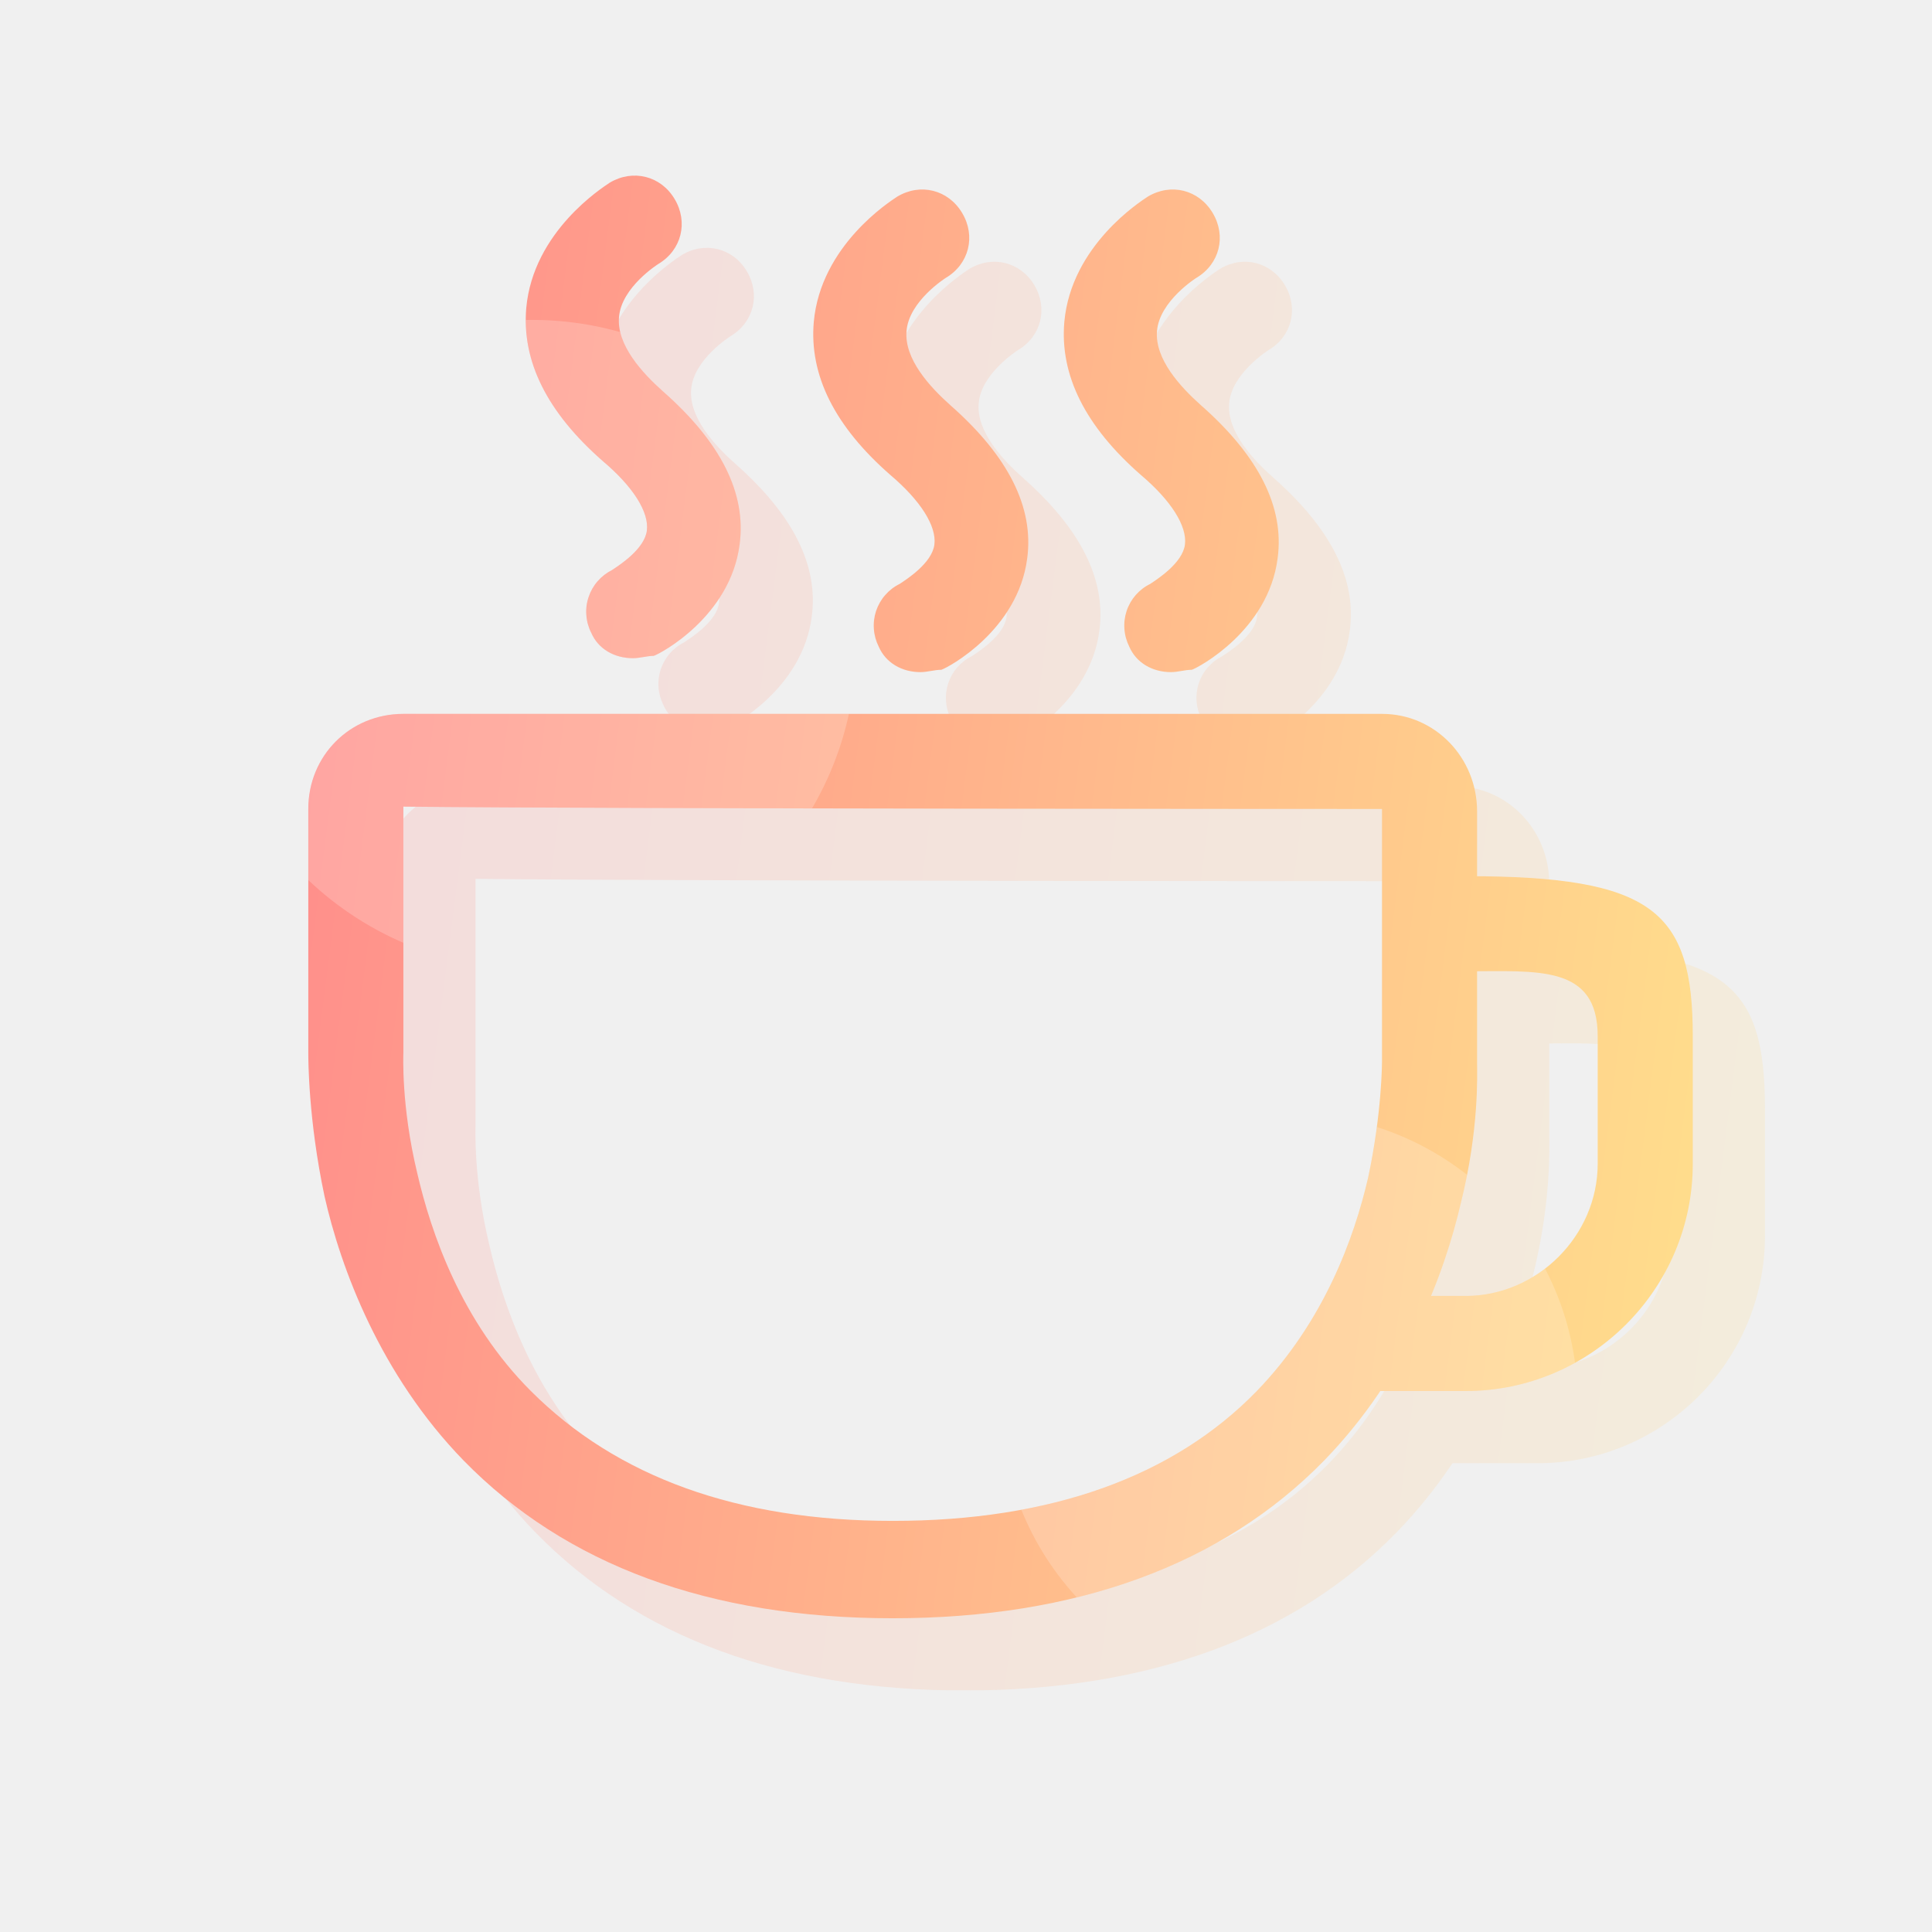
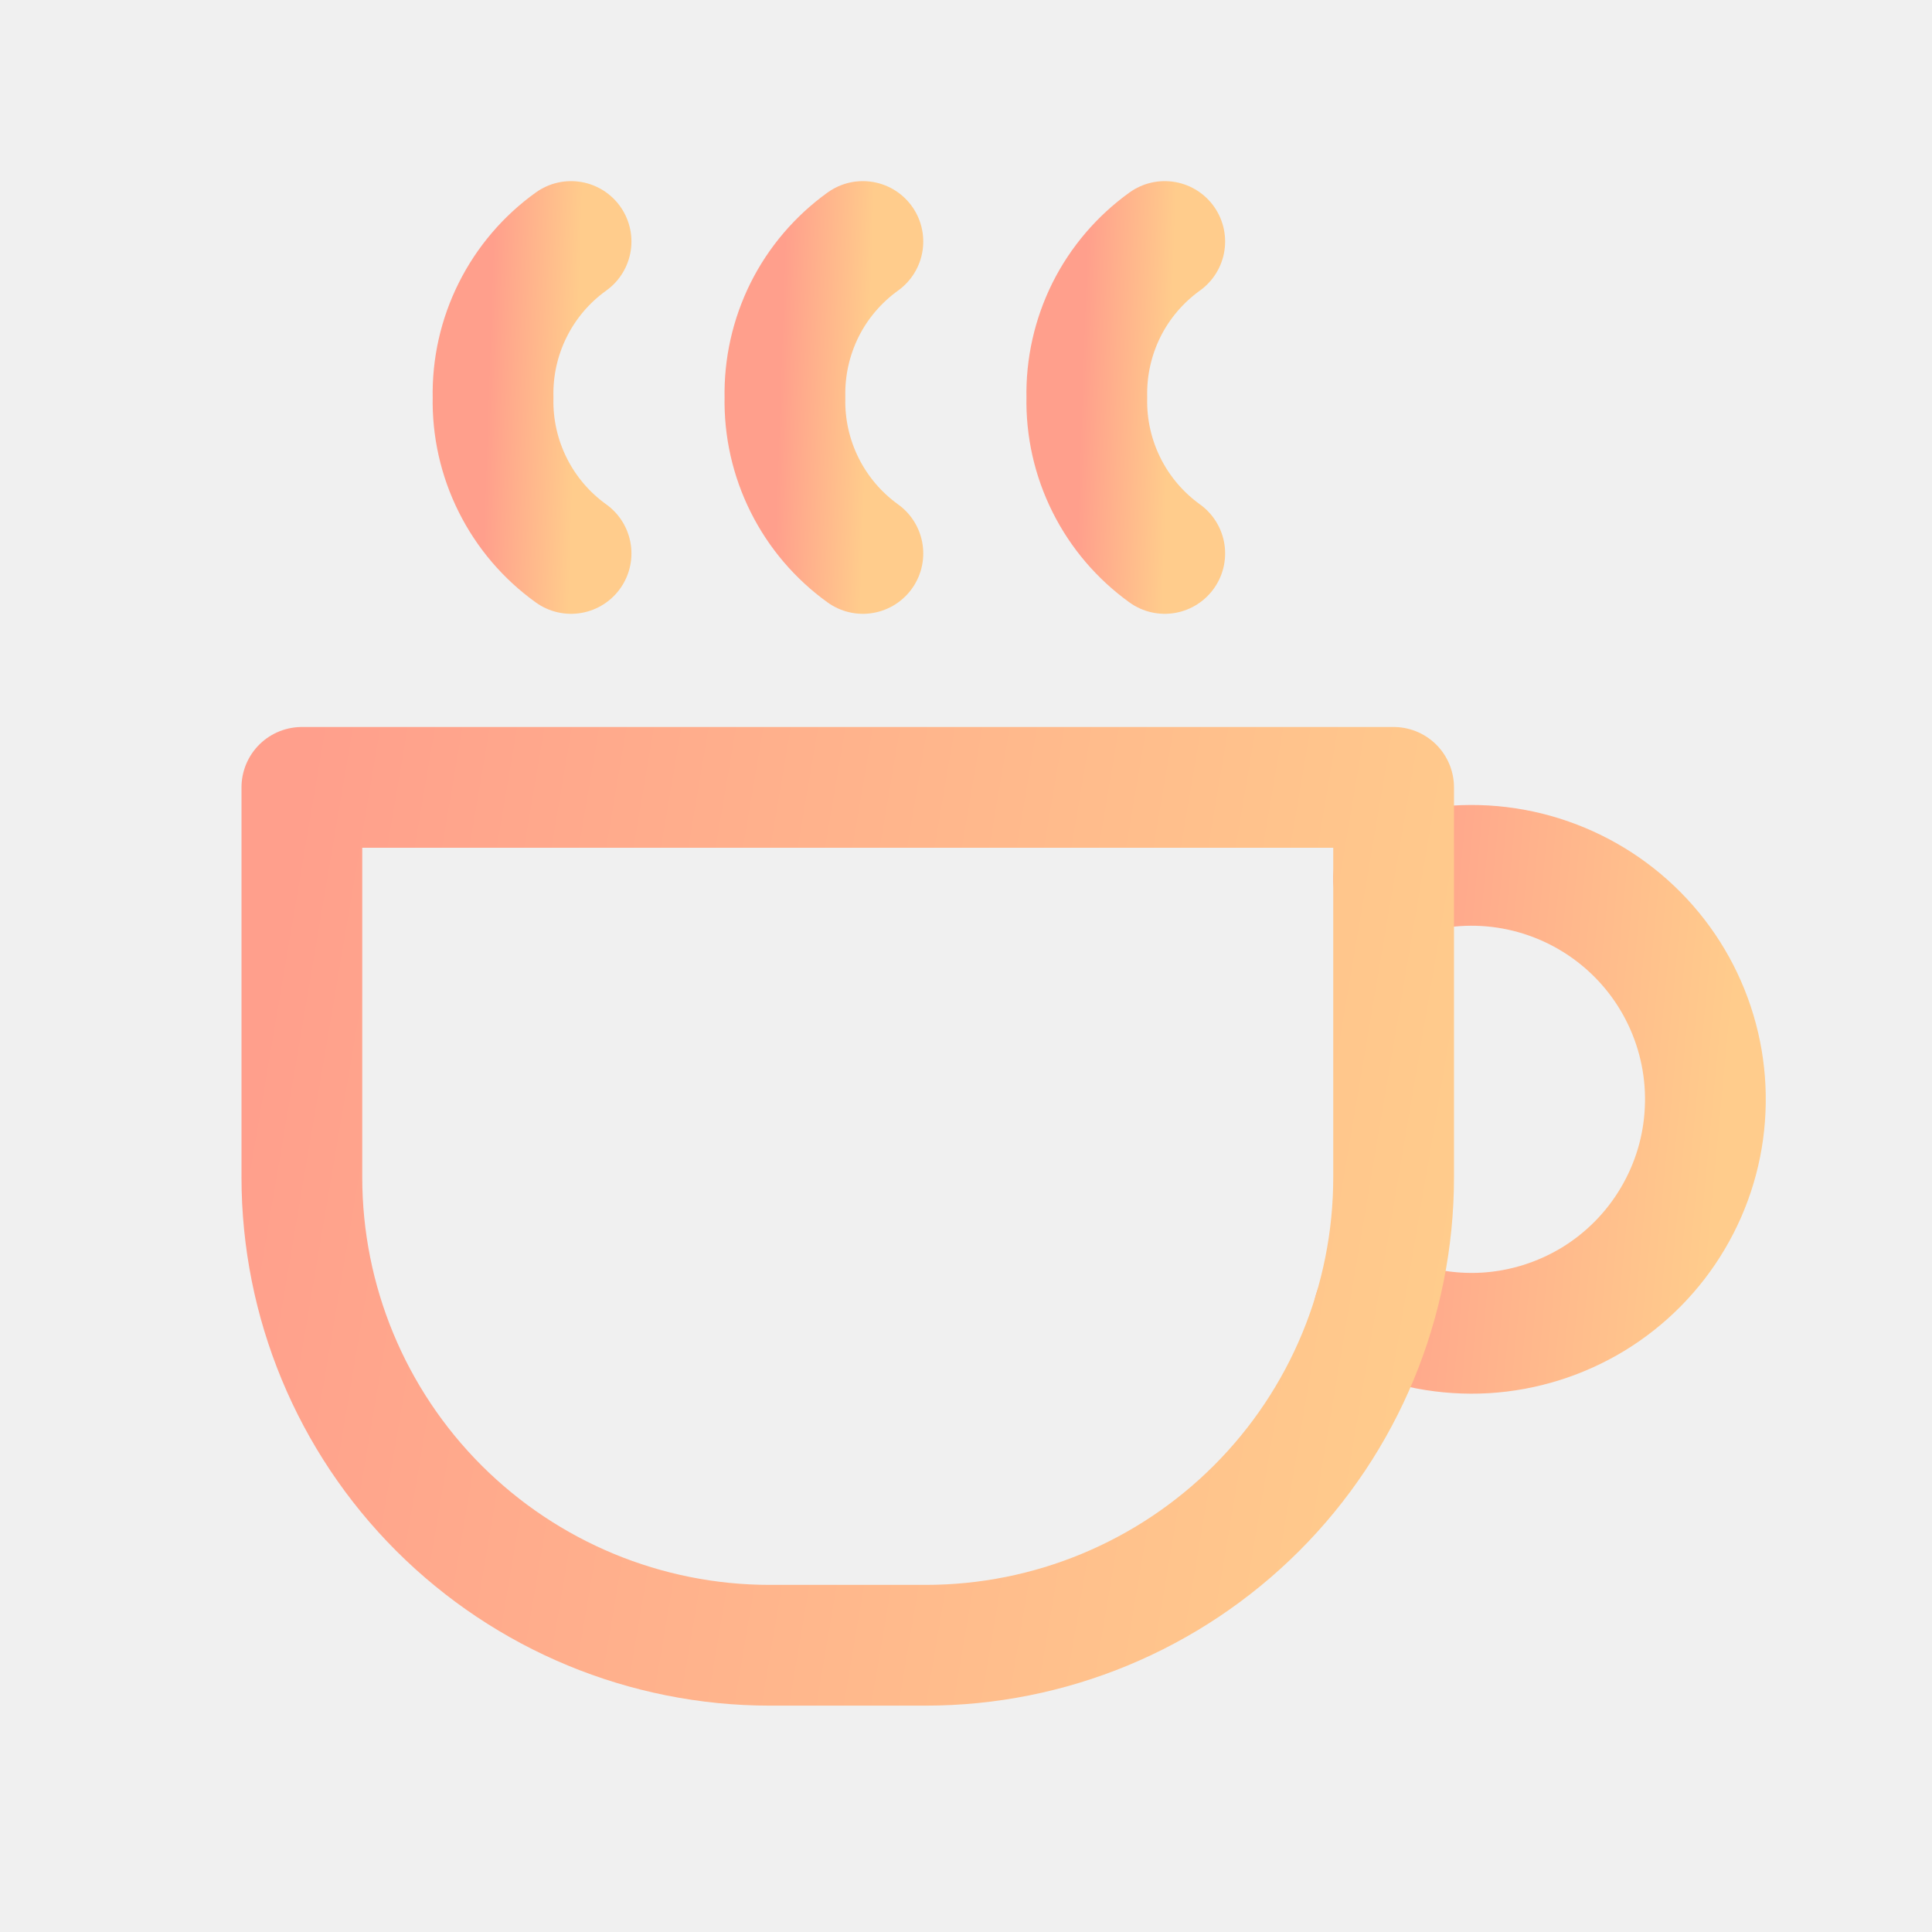
- <svg xmlns="http://www.w3.org/2000/svg" width="28" height="28" viewBox="0 0 28 28" fill="none">
-   <g clip-path="url(#clip0_12572_5334)">
-     <path opacity="0.2" d="M21.075 12.771V16.434C21.075 16.434 21.075 17.174 20.874 18.115C20.672 18.989 20.235 20.199 19.261 21.207C18.052 22.451 16.269 23.089 13.983 23.089C11.732 23.089 9.984 22.451 8.74 21.207C7.732 20.199 7.295 18.922 7.093 18.049C6.858 17.074 6.892 16.334 6.892 16.301V12.737C9.883 12.771 21.075 12.771 21.075 12.771V12.771ZM21.075 11.393H6.892C6.119 11.393 5.514 11.998 5.514 12.771V16.299C5.514 16.4 5.514 17.274 5.749 18.383C5.984 19.425 6.555 20.971 7.766 22.215C9.244 23.727 11.328 24.5 13.984 24.5C16.639 24.5 18.756 23.728 20.234 22.215C21.443 20.972 21.982 19.493 22.217 18.485C22.486 17.409 22.453 16.602 22.453 16.468V12.805C22.453 12.032 21.848 11.393 21.074 11.393L21.075 11.393ZM22.285 13.745H21.512V15.124H22.285C23.327 15.124 24.201 15.023 24.201 16.065V17.913C24.201 18.955 23.327 19.828 22.285 19.828H21.142C21.008 20.265 20.84 20.736 20.605 21.206H22.285C24.1 21.206 25.579 19.728 25.579 17.913V16.065C25.579 14.249 25.008 13.745 22.285 13.745V13.745ZM10.219 10.586C9.95 10.586 9.715 10.451 9.614 10.216C9.574 10.136 9.55 10.05 9.544 9.961C9.537 9.873 9.548 9.783 9.576 9.699C9.605 9.615 9.649 9.537 9.707 9.47C9.766 9.403 9.837 9.348 9.917 9.308C10.017 9.241 10.387 9.006 10.421 8.737C10.454 8.468 10.219 8.098 9.782 7.729C8.976 7.023 8.606 6.283 8.673 5.51C8.774 4.4 9.782 3.762 9.882 3.695C10.219 3.494 10.623 3.594 10.823 3.931C11.024 4.267 10.924 4.671 10.588 4.872C10.588 4.872 10.05 5.208 10.017 5.645C9.983 6.048 10.353 6.451 10.655 6.72C11.496 7.46 11.865 8.199 11.764 8.939C11.63 9.98 10.622 10.518 10.521 10.552C10.421 10.552 10.32 10.586 10.219 10.586V10.586ZM14.386 10.788C14.117 10.788 13.882 10.653 13.781 10.417C13.741 10.338 13.717 10.252 13.711 10.163C13.704 10.074 13.715 9.985 13.743 9.901C13.772 9.816 13.816 9.738 13.874 9.671C13.933 9.604 14.004 9.549 14.084 9.51C14.185 9.443 14.554 9.208 14.588 8.939C14.621 8.67 14.386 8.3 13.949 7.93C13.143 7.224 12.773 6.485 12.84 5.712C12.941 4.602 13.949 3.964 14.049 3.897C14.385 3.695 14.789 3.796 14.99 4.132C15.191 4.469 15.091 4.873 14.755 5.073C14.755 5.073 14.217 5.41 14.184 5.846C14.15 6.25 14.52 6.653 14.822 6.922C15.662 7.662 16.032 8.402 15.933 9.14C15.798 10.182 14.79 10.72 14.689 10.754C14.588 10.754 14.488 10.788 14.386 10.788V10.788ZM18.017 10.788C17.748 10.788 17.513 10.653 17.412 10.417C17.372 10.338 17.348 10.252 17.341 10.163C17.335 10.074 17.346 9.985 17.374 9.901C17.402 9.816 17.447 9.738 17.505 9.671C17.564 9.604 17.635 9.549 17.714 9.51C17.815 9.443 18.185 9.208 18.218 8.939C18.252 8.67 18.017 8.3 17.58 7.93C16.774 7.224 16.404 6.485 16.471 5.712C16.572 4.602 17.58 3.964 17.68 3.897C18.016 3.695 18.42 3.796 18.621 4.132C18.822 4.469 18.722 4.873 18.386 5.073C18.386 5.073 17.848 5.41 17.814 5.846C17.78 6.25 18.15 6.653 18.453 6.922C19.293 7.662 19.663 8.402 19.562 9.14C19.428 10.182 18.419 10.72 18.319 10.754C18.218 10.754 18.118 10.788 18.017 10.788V10.788Z" fill="url(#paint0_linear_12572_5334)" />
-     <path d="M20.029 11.724V15.387C20.029 15.387 20.029 16.128 19.828 17.068C19.626 17.942 19.189 19.152 18.215 20.16C17.006 21.404 15.223 22.042 12.938 22.042C10.686 22.042 8.938 21.404 7.694 20.16C6.686 19.152 6.249 17.875 6.047 17.002C5.812 16.027 5.846 15.287 5.846 15.254V11.69C8.837 11.724 20.029 11.724 20.029 11.724V11.724ZM20.029 10.346H5.846C5.073 10.346 4.468 10.951 4.468 11.724V15.252C4.468 15.353 4.468 16.227 4.703 17.336C4.938 18.378 5.51 19.924 6.72 21.168C8.198 22.68 10.283 23.453 12.938 23.453C15.593 23.453 17.71 22.681 19.188 21.169C20.397 19.925 20.936 18.446 21.171 17.438C21.44 16.362 21.407 15.555 21.407 15.421V11.758C21.407 10.985 20.802 10.346 20.029 10.346L20.029 10.346ZM21.24 12.698H20.466V14.077H21.24C22.281 14.077 23.155 13.976 23.155 15.018V16.866C23.155 17.908 22.281 18.782 21.24 18.782H20.097C19.962 19.218 19.794 19.689 19.559 20.16H21.24C23.055 20.16 24.533 18.681 24.533 16.866V15.018C24.533 13.203 23.962 12.698 21.24 12.698V12.698ZM9.173 9.539C8.904 9.539 8.669 9.405 8.568 9.169C8.528 9.09 8.504 9.003 8.498 8.914C8.491 8.826 8.502 8.737 8.531 8.652C8.559 8.568 8.603 8.49 8.662 8.423C8.72 8.356 8.791 8.301 8.871 8.261C8.972 8.194 9.341 7.959 9.375 7.69C9.409 7.421 9.173 7.051 8.736 6.682C7.93 5.976 7.561 5.237 7.627 4.463C7.728 3.353 8.736 2.716 8.836 2.648C9.173 2.447 9.577 2.548 9.777 2.884C9.978 3.22 9.878 3.624 9.542 3.825C9.542 3.825 9.004 4.161 8.971 4.598C8.937 5.001 9.307 5.404 9.609 5.673C10.45 6.413 10.819 7.152 10.719 7.892C10.584 8.934 9.576 9.471 9.475 9.505C9.375 9.506 9.274 9.539 9.173 9.539V9.539ZM13.34 9.741C13.071 9.741 12.836 9.606 12.735 9.371C12.695 9.291 12.671 9.205 12.665 9.116C12.658 9.027 12.669 8.938 12.697 8.854C12.726 8.769 12.77 8.691 12.829 8.624C12.887 8.557 12.958 8.502 13.038 8.463C13.139 8.396 13.508 8.161 13.542 7.892C13.575 7.623 13.34 7.253 12.903 6.883C12.097 6.178 11.727 5.438 11.794 4.665C11.895 3.555 12.903 2.917 13.003 2.85C13.339 2.648 13.743 2.749 13.944 3.086C14.145 3.422 14.045 3.826 13.709 4.026C13.709 4.026 13.171 4.363 13.138 4.799C13.104 5.203 13.474 5.606 13.776 5.875C14.616 6.615 14.986 7.355 14.887 8.093C14.752 9.135 13.744 9.673 13.643 9.707C13.543 9.707 13.442 9.741 13.34 9.741V9.741ZM16.971 9.741C16.702 9.741 16.467 9.606 16.366 9.371C16.326 9.291 16.302 9.205 16.296 9.116C16.289 9.027 16.3 8.938 16.328 8.854C16.356 8.769 16.401 8.691 16.459 8.624C16.518 8.557 16.589 8.502 16.669 8.463C16.769 8.396 17.139 8.161 17.173 7.892C17.206 7.623 16.971 7.253 16.534 6.883C15.728 6.178 15.358 5.438 15.425 4.665C15.526 3.555 16.534 2.917 16.634 2.85C16.97 2.648 17.374 2.749 17.575 3.086C17.776 3.422 17.676 3.826 17.34 4.026C17.34 4.026 16.802 4.363 16.768 4.799C16.735 5.203 17.105 5.606 17.407 5.875C18.247 6.615 18.617 7.355 18.516 8.093C18.382 9.135 17.373 9.673 17.273 9.707C17.173 9.707 17.072 9.741 16.971 9.741V9.741Z" fill="url(#paint1_linear_12572_5334)" />
-     <mask id="mask0_12572_5334" style="mask-type:alpha" maskUnits="userSpaceOnUse" x="4" y="2" width="21" height="22">
-       <path d="M20.03 11.724V15.387C20.03 15.387 20.03 16.128 19.829 17.068C19.627 17.942 19.19 19.152 18.216 20.16C17.006 21.404 15.224 22.042 12.939 22.042C10.687 22.042 8.939 21.404 7.695 20.16C6.687 19.152 6.25 17.875 6.048 17.002C5.813 16.027 5.847 15.287 5.847 15.254V11.69C8.838 11.724 20.03 11.724 20.03 11.724V11.724ZM20.03 10.346H5.847C5.074 10.346 4.469 10.951 4.469 11.724V15.252C4.469 15.353 4.469 16.227 4.704 17.336C4.939 18.378 5.511 19.924 6.721 21.168C8.199 22.68 10.284 23.453 12.939 23.453C15.594 23.453 17.711 22.681 19.189 21.169C20.398 19.925 20.937 18.446 21.172 17.438C21.441 16.362 21.408 15.555 21.408 15.421V11.758C21.408 10.985 20.803 10.346 20.029 10.346L20.03 10.346ZM21.241 12.698H20.468V14.077H21.241C22.282 14.077 23.156 13.976 23.156 15.018V16.866C23.156 17.908 22.282 18.782 21.241 18.782H20.098C19.963 19.218 19.795 19.689 19.56 20.16H21.241C23.055 20.16 24.534 18.681 24.534 16.866V15.018C24.534 13.203 23.963 12.698 21.241 12.698V12.698ZM9.174 9.539C8.905 9.539 8.67 9.405 8.569 9.169C8.529 9.09 8.505 9.003 8.499 8.914C8.492 8.826 8.503 8.737 8.531 8.652C8.56 8.568 8.604 8.49 8.663 8.423C8.721 8.356 8.792 8.301 8.872 8.261C8.972 8.194 9.342 7.959 9.376 7.69C9.409 7.421 9.174 7.051 8.737 6.682C7.931 5.976 7.562 5.237 7.628 4.463C7.729 3.353 8.737 2.716 8.837 2.648C9.174 2.447 9.578 2.548 9.778 2.884C9.979 3.22 9.879 3.624 9.543 3.825C9.543 3.825 9.005 4.161 8.972 4.598C8.938 5.001 9.308 5.404 9.61 5.673C10.451 6.413 10.82 7.152 10.72 7.892C10.585 8.934 9.577 9.471 9.476 9.505C9.376 9.506 9.275 9.539 9.174 9.539V9.539ZM13.341 9.741C13.072 9.741 12.837 9.606 12.736 9.371C12.696 9.291 12.672 9.205 12.666 9.116C12.659 9.027 12.67 8.938 12.698 8.854C12.727 8.769 12.771 8.691 12.83 8.624C12.888 8.557 12.959 8.502 13.039 8.463C13.14 8.396 13.509 8.161 13.543 7.892C13.576 7.623 13.341 7.253 12.904 6.883C12.098 6.178 11.729 5.438 11.795 4.665C11.896 3.555 12.904 2.917 13.004 2.85C13.34 2.648 13.745 2.749 13.945 3.086C14.146 3.422 14.046 3.826 13.71 4.026C13.71 4.026 13.172 4.363 13.139 4.799C13.105 5.203 13.475 5.606 13.777 5.875C14.617 6.615 14.988 7.355 14.888 8.093C14.753 9.135 13.745 9.673 13.644 9.707C13.544 9.707 13.443 9.741 13.341 9.741V9.741ZM16.972 9.741C16.703 9.741 16.468 9.606 16.367 9.371C16.327 9.291 16.303 9.205 16.296 9.116C16.29 9.027 16.301 8.938 16.329 8.854C16.357 8.769 16.402 8.691 16.46 8.624C16.519 8.557 16.59 8.502 16.669 8.463C16.77 8.396 17.14 8.161 17.174 7.892C17.207 7.623 16.972 7.253 16.535 6.883C15.729 6.178 15.359 5.438 15.426 4.665C15.527 3.555 16.535 2.917 16.635 2.85C16.971 2.648 17.375 2.749 17.576 3.086C17.777 3.422 17.677 3.826 17.341 4.026C17.341 4.026 16.803 4.363 16.769 4.799C16.736 5.203 17.105 5.606 17.408 5.875C18.248 6.615 18.618 7.355 18.517 8.093C18.383 9.135 17.374 9.673 17.273 9.707C17.174 9.707 17.073 9.741 16.972 9.741V9.741Z" fill="url(#paint2_linear_12572_5334)" />
-     </mask>
-     <g mask="url(#mask0_12572_5334)">
-       <circle opacity="0.2" cx="7.706" cy="9.341" r="4.705" fill="white" />
-       <circle opacity="0.2" cx="18.683" cy="20.319" r="4.182" fill="white" />
-     </g>
-   </g>
+ <svg xmlns="http://www.w3.org/2000/svg" width="24" height="24" viewBox="0 0 24 24" fill="none">
+   <path d="M7.094 3C6.787 3.22 6.539 3.511 6.37 3.849C6.201 4.187 6.117 4.56 6.125 4.938C6.117 5.315 6.201 5.688 6.37 6.026C6.539 6.364 6.787 6.655 7.094 6.875" stroke="url(#paint0_linear_37575_10676)" stroke-width="1.5" stroke-linecap="round" stroke-linejoin="round" />
+   <path d="M10.719 3C10.413 3.22 10.164 3.511 9.995 3.849C9.827 4.187 9.743 4.56 9.751 4.938C9.743 5.315 9.827 5.688 9.996 6.026C10.164 6.363 10.413 6.655 10.719 6.875" stroke="url(#paint1_linear_37575_10676)" stroke-width="1.5" stroke-linecap="round" stroke-linejoin="round" />
+   <path d="M14.469 3C14.163 3.22 13.914 3.511 13.745 3.849C13.577 4.187 13.493 4.56 13.501 4.938C13.493 5.315 13.577 5.688 13.746 6.026C13.914 6.363 14.163 6.655 14.469 6.875" stroke="url(#paint2_linear_37575_10676)" stroke-width="1.5" stroke-linecap="round" stroke-linejoin="round" />
+   <path d="M17.066 16.297C17.499 16.496 17.974 16.585 18.449 16.558C18.924 16.53 19.385 16.385 19.792 16.138C20.198 15.89 20.538 15.546 20.78 15.136C21.023 14.726 21.161 14.264 21.182 13.788C21.204 13.312 21.108 12.839 20.904 12.409C20.7 11.979 20.393 11.606 20.01 11.322C19.628 11.039 19.182 10.853 18.711 10.782C18.24 10.711 17.759 10.758 17.311 10.916" stroke="url(#paint3_linear_37575_10676)" stroke-width="1.5" stroke-linecap="round" stroke-linejoin="round" />
+   <path d="M3.75 9.781H17.312V14.625C17.312 16.167 16.7 17.645 15.61 18.735C14.52 19.825 13.042 20.438 11.5 20.438H9.562C8.021 20.438 6.543 19.825 5.452 18.735C4.362 17.645 3.75 16.167 3.75 14.625V9.781Z" stroke="url(#paint4_linear_37575_10676)" stroke-width="1.5" stroke-linecap="round" stroke-linejoin="round" />
  <defs>
-     <linearGradient id="paint0_linear_12572_5334" x1="5.514" y1="3.592" x2="27.773" y2="6.44" gradientUnits="userSpaceOnUse">
-       <stop stop-color="#FF8B8B" />
-       <stop offset="1" stop-color="#FFDF8C" />
+     <linearGradient id="paint0_linear_37575_10676" x1="6.125" y1="3" x2="7.216" y2="3.036" gradientUnits="userSpaceOnUse">
+       <stop stop-color="#FF9F8C" />
+       <stop offset="1" stop-color="#FFCC8C" />
    </linearGradient>
-     <linearGradient id="paint1_linear_12572_5334" x1="4.468" y1="2.545" x2="26.727" y2="5.393" gradientUnits="userSpaceOnUse">
-       <stop stop-color="#FF8B8B" />
-       <stop offset="1" stop-color="#FFDF8C" />
+     <linearGradient id="paint1_linear_37575_10676" x1="9.75" y1="3" x2="10.842" y2="3.036" gradientUnits="userSpaceOnUse">
+       <stop stop-color="#FF9F8C" />
+       <stop offset="1" stop-color="#FFCC8C" />
    </linearGradient>
-     <linearGradient id="paint2_linear_12572_5334" x1="4.469" y1="2.545" x2="26.728" y2="5.393" gradientUnits="userSpaceOnUse">
-       <stop stop-color="#FF8B8B" />
-       <stop offset="1" stop-color="#FFDF8C" />
+     <linearGradient id="paint2_linear_37575_10676" x1="13.5" y1="3" x2="14.592" y2="3.036" gradientUnits="userSpaceOnUse">
+       <stop stop-color="#FF9F8C" />
+       <stop offset="1" stop-color="#FFCC8C" />
    </linearGradient>
-     <clipPath id="clip0_12572_5334">
-       <rect width="23" height="23" fill="white" transform="translate(3 1.5)" />
-     </clipPath>
+     <linearGradient id="paint3_linear_37575_10676" x1="17.066" y1="10.75" x2="21.669" y2="11.185" gradientUnits="userSpaceOnUse">
+       <stop stop-color="#FF9F8C" />
+       <stop offset="1" stop-color="#FFCC8C" />
+     </linearGradient>
+     <linearGradient id="paint4_linear_37575_10676" x1="3.75" y1="9.781" x2="18.614" y2="12.303" gradientUnits="userSpaceOnUse">
+       <stop stop-color="#FF9F8C" />
+       <stop offset="1" stop-color="#FFCC8C" />
+     </linearGradient>
  </defs>
</svg>
